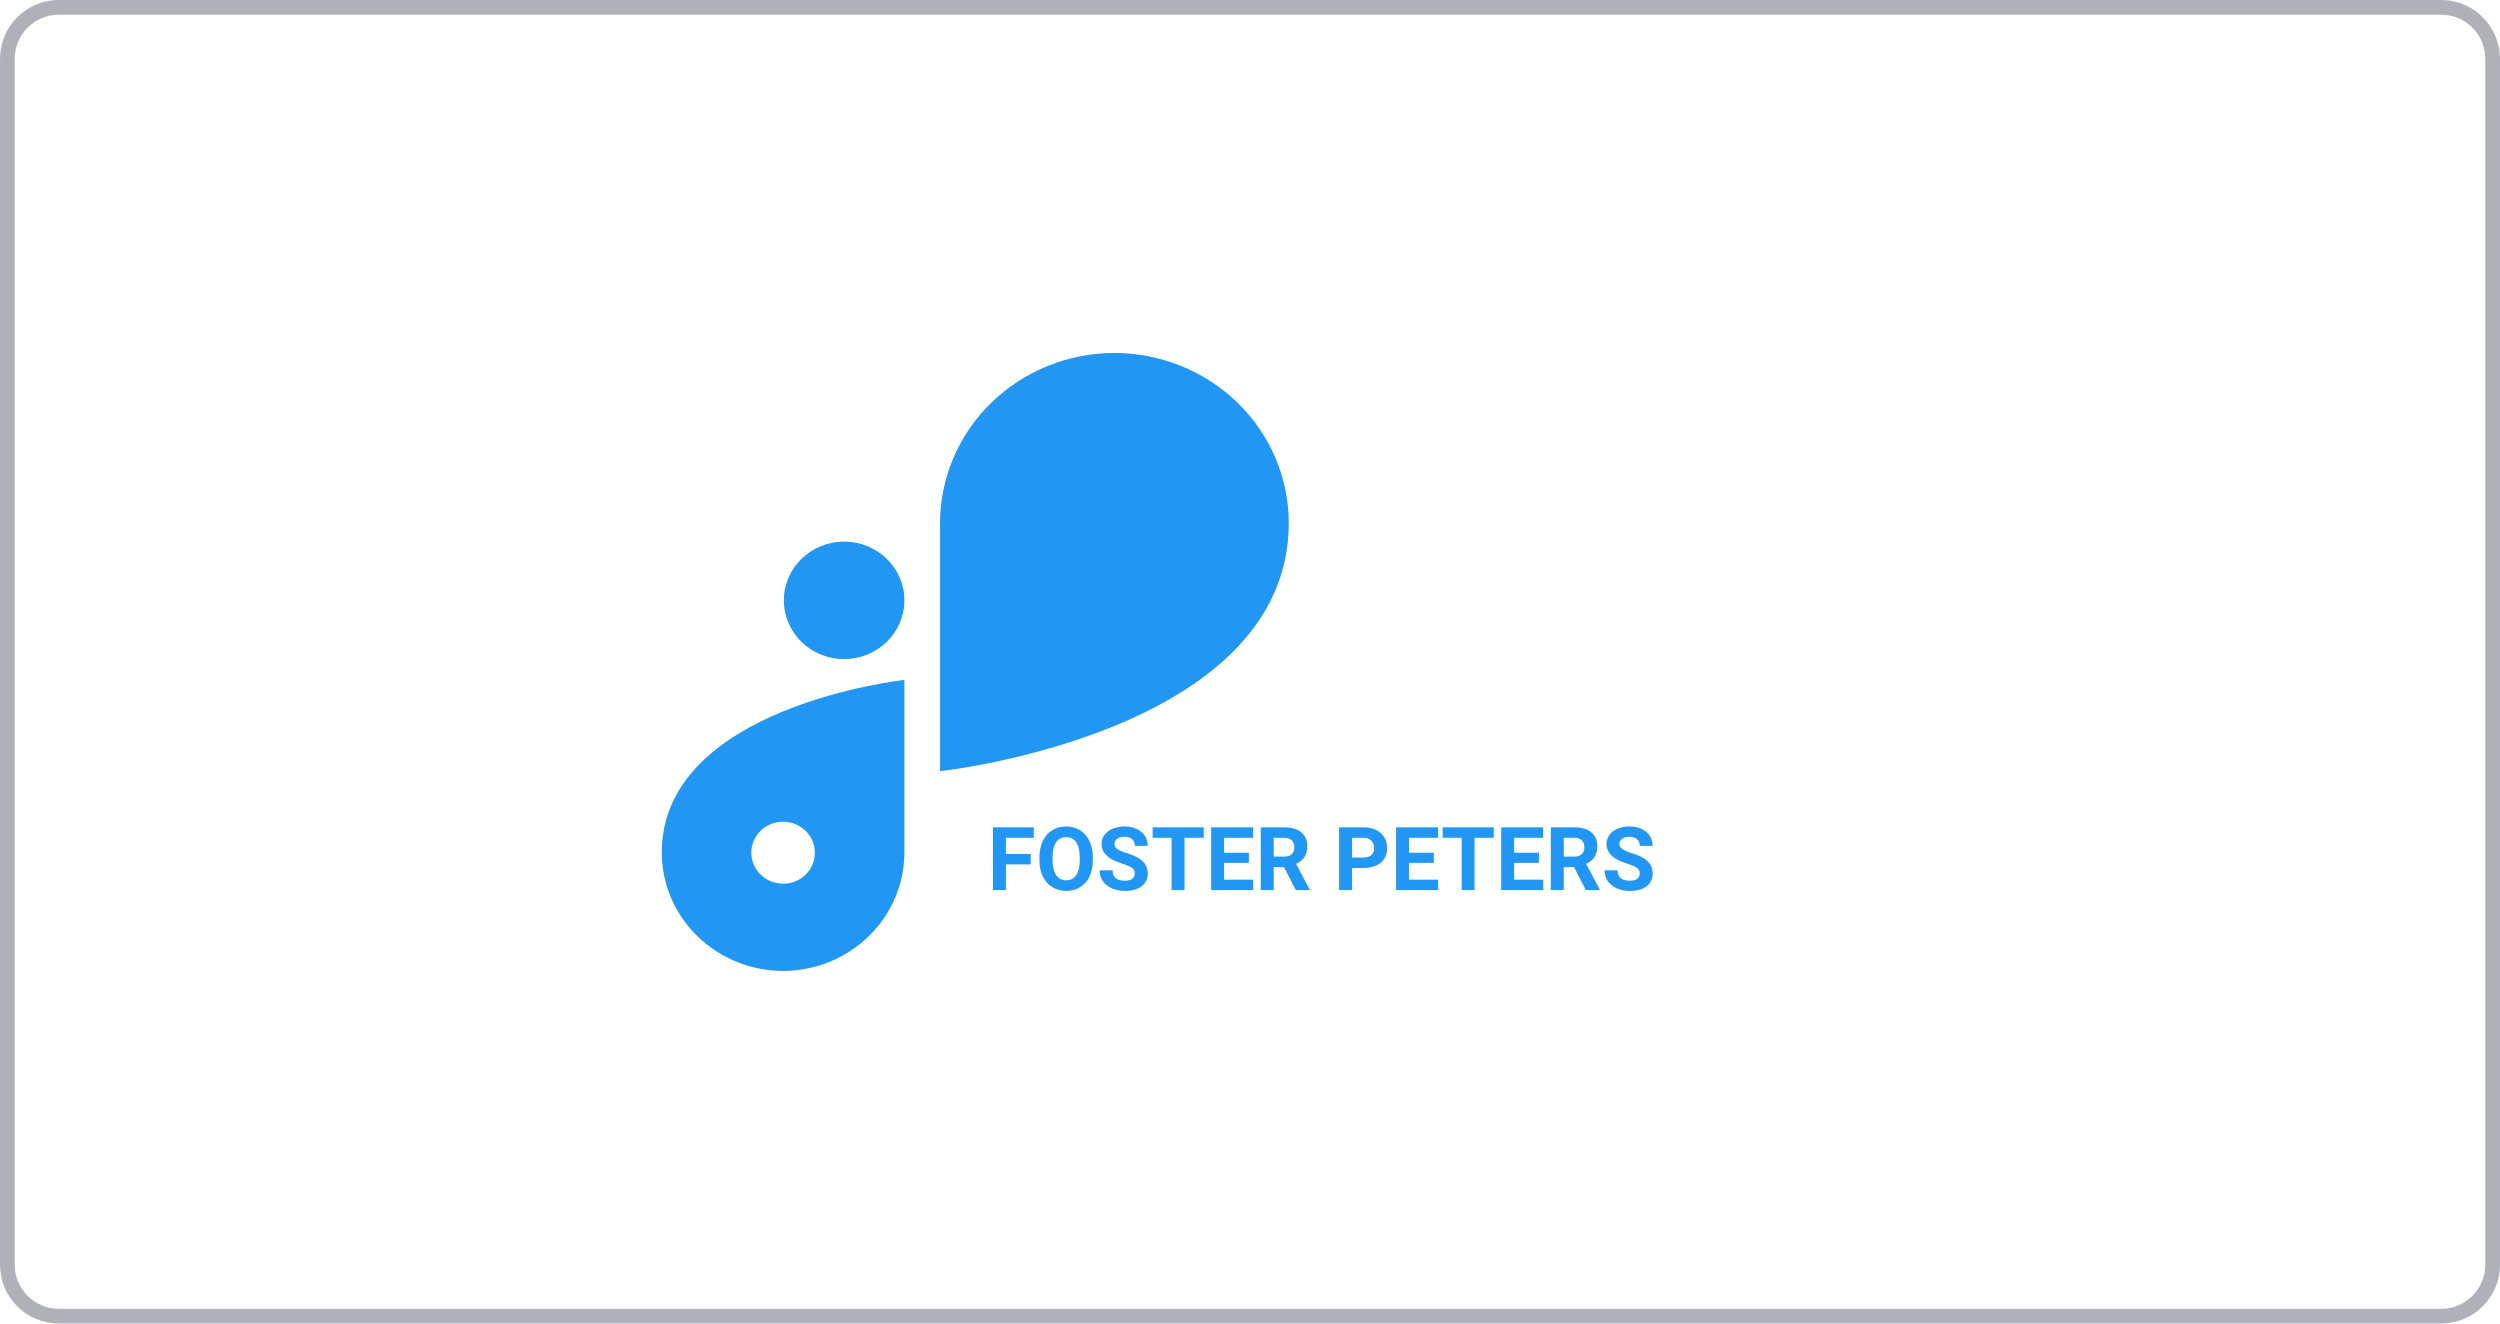
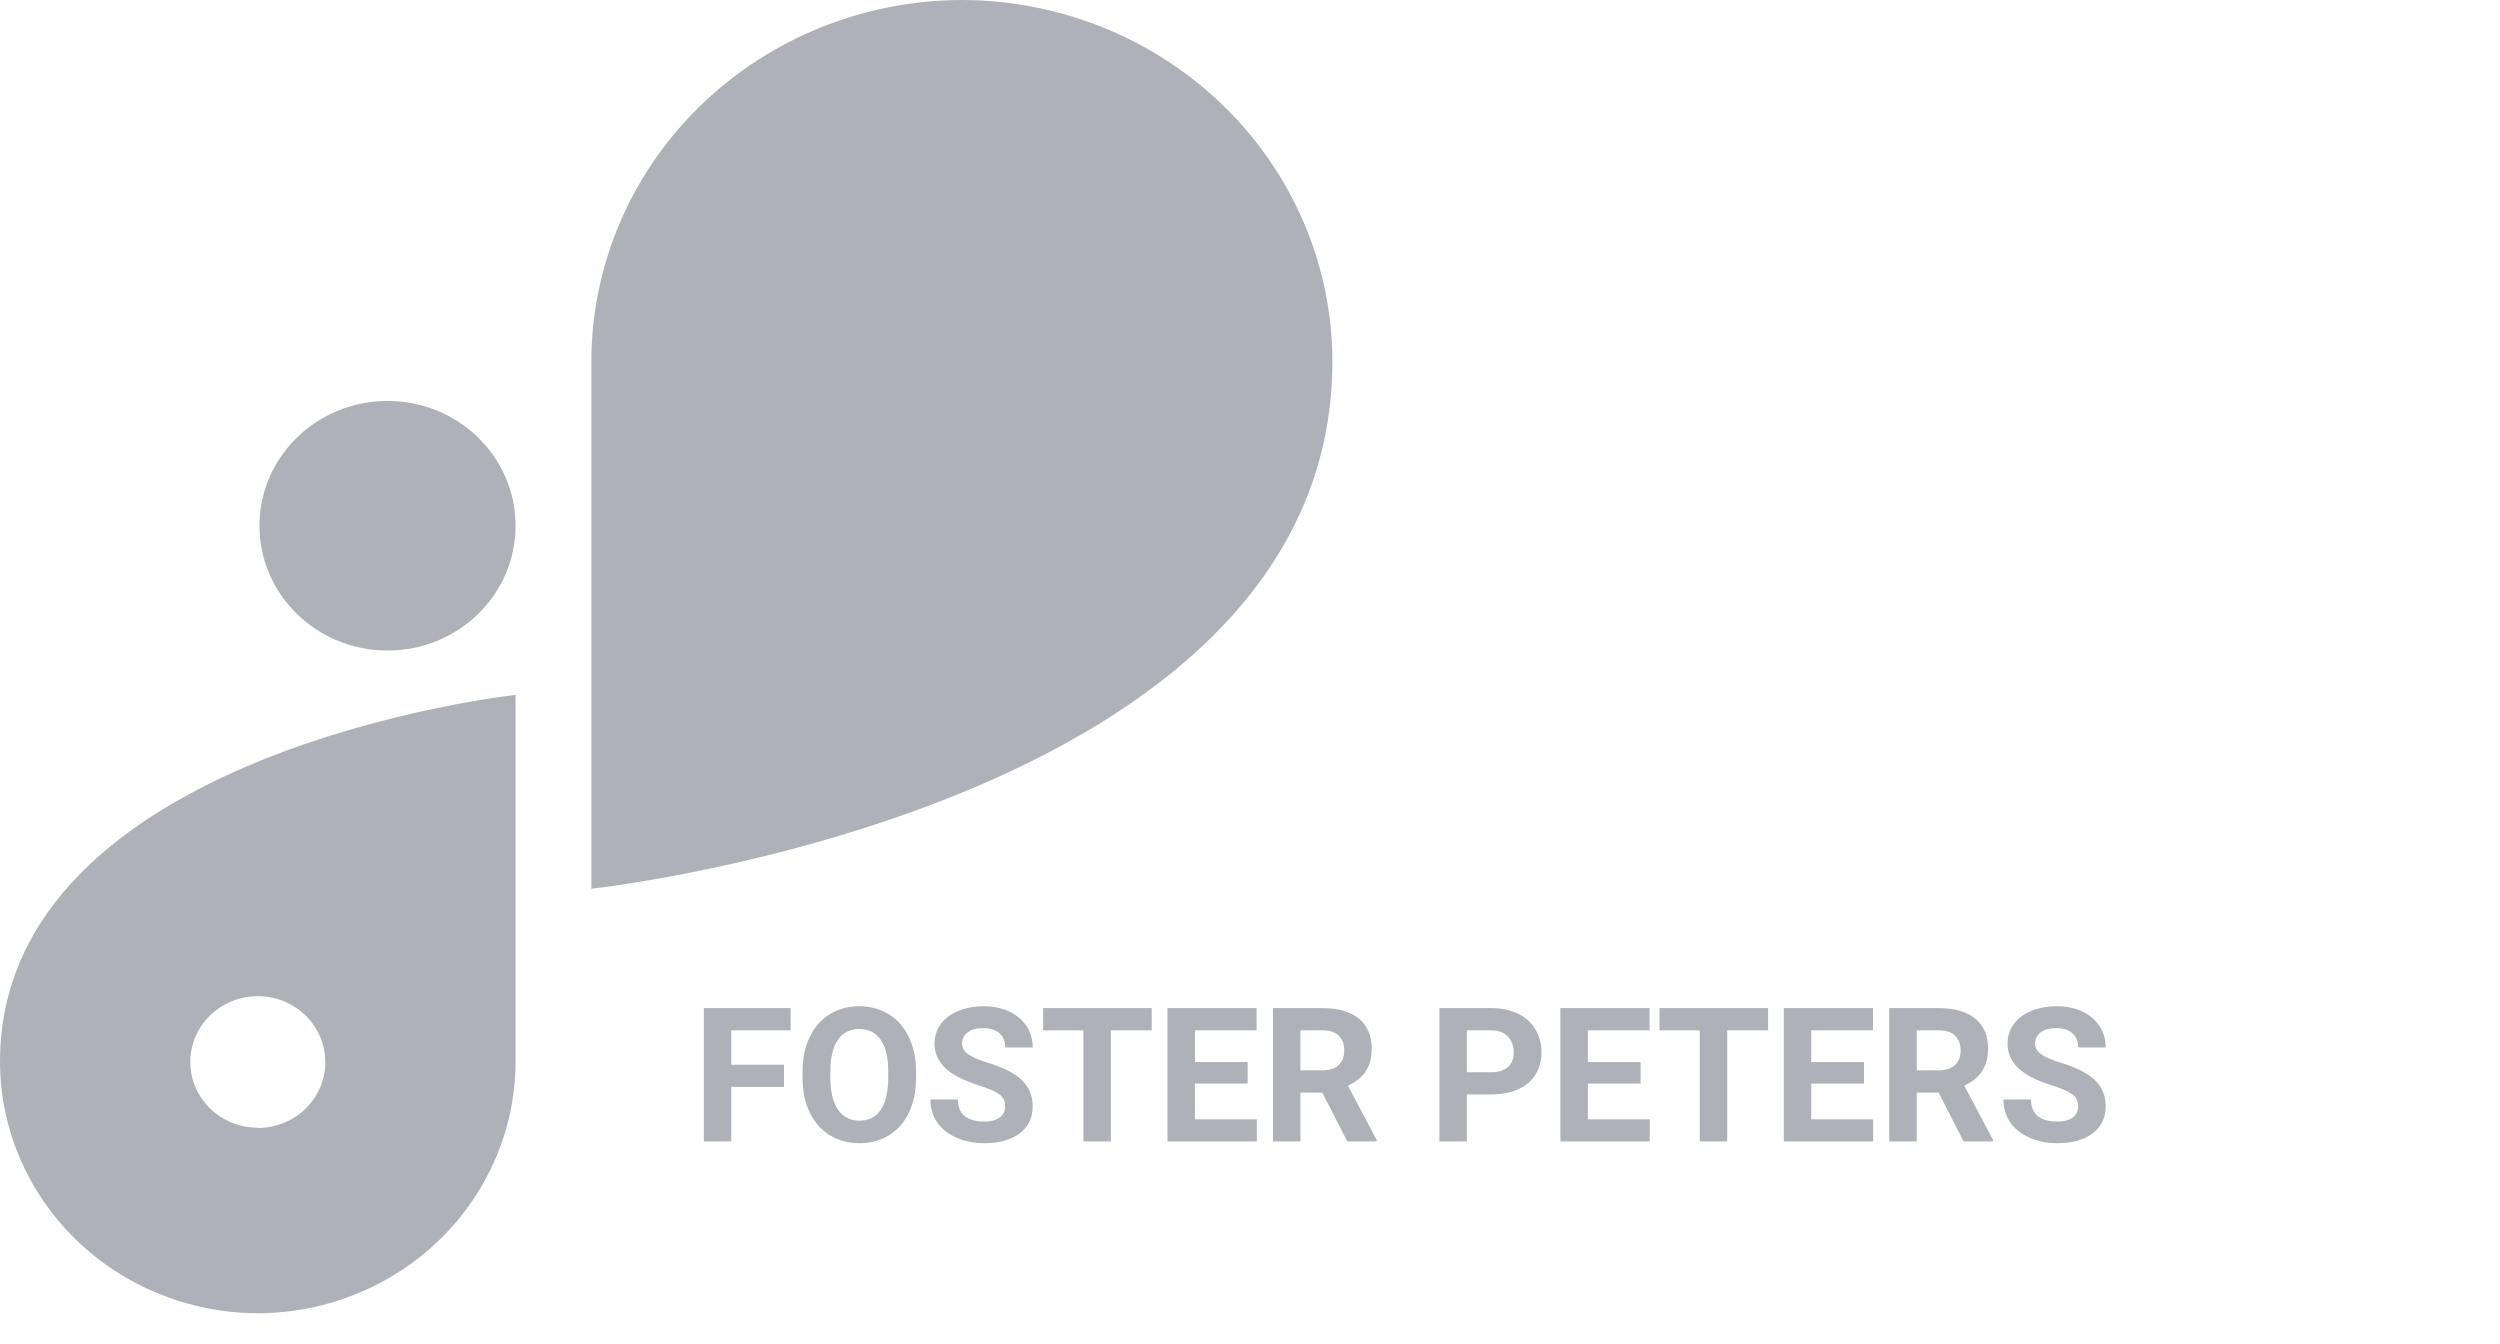
- <svg xmlns="http://www.w3.org/2000/svg" width="170" height="90" viewBox="0 0 170 90" fill="none">
-   <rect x="0.5" y="0.5" width="169" height="89" rx="3.5" stroke="#AFB1B8" />
-   <path d="M57.402 36.831H57.4C55.137 36.831 53.303 38.618 53.303 40.822V40.825C53.303 43.029 55.137 44.817 57.4 44.817H57.402C59.664 44.817 61.498 43.029 61.498 40.825V40.822C61.498 38.618 59.664 36.831 57.402 36.831Z" fill="#2196F3" />
-   <path d="M87.637 35.554C87.63 32.492 86.379 29.558 84.158 27.392C81.936 25.227 78.925 24.007 75.783 24V24C72.64 24.006 69.627 25.225 67.404 27.39C65.181 29.556 63.93 32.492 63.923 35.554V52.44C63.923 52.44 87.634 49.867 87.637 35.557V35.554Z" fill="#2196F3" />
-   <path d="M45 57.982C45.006 60.113 45.877 62.155 47.422 63.661C48.968 65.168 51.063 66.018 53.249 66.024C55.435 66.018 57.53 65.169 59.075 63.663C60.621 62.156 61.492 60.115 61.498 57.985V46.236C61.498 46.236 45 48.028 45 57.982ZM53.249 60.087C52.822 60.087 52.404 59.964 52.049 59.733C51.694 59.501 51.417 59.173 51.254 58.788C51.09 58.403 51.047 57.98 51.13 57.572C51.214 57.163 51.42 56.788 51.722 56.494C52.024 56.199 52.409 55.999 52.828 55.918C53.247 55.836 53.681 55.878 54.076 56.037C54.471 56.197 54.808 56.467 55.045 56.813C55.283 57.159 55.409 57.566 55.409 57.982C55.41 58.259 55.355 58.534 55.247 58.79C55.139 59.047 54.98 59.28 54.78 59.476C54.579 59.672 54.34 59.828 54.078 59.934C53.815 60.041 53.534 60.095 53.249 60.095V60.087Z" fill="#2196F3" />
-   <path d="M70.089 58.781H68.402V60.524H67.523V56.259H70.3V56.971H68.402V58.072H70.089V58.781ZM74.314 58.488C74.314 58.908 74.24 59.276 74.091 59.593C73.943 59.909 73.73 60.153 73.453 60.325C73.177 60.497 72.861 60.583 72.503 60.583C72.15 60.583 71.835 60.498 71.557 60.328C71.28 60.158 71.065 59.916 70.913 59.602C70.76 59.285 70.683 58.922 70.681 58.512V58.301C70.681 57.881 70.756 57.512 70.907 57.193C71.059 56.873 71.273 56.628 71.548 56.458C71.826 56.286 72.142 56.2 72.498 56.2C72.853 56.2 73.168 56.286 73.444 56.458C73.721 56.628 73.935 56.873 74.085 57.193C74.238 57.512 74.314 57.88 74.314 58.298V58.488ZM73.423 58.295C73.423 57.848 73.343 57.508 73.183 57.275C73.023 57.043 72.794 56.927 72.498 56.927C72.203 56.927 71.975 57.042 71.815 57.273C71.655 57.501 71.574 57.837 71.572 58.28V58.488C71.572 58.924 71.652 59.262 71.812 59.502C71.972 59.742 72.203 59.862 72.503 59.862C72.798 59.862 73.025 59.747 73.183 59.517C73.341 59.284 73.421 58.946 73.423 58.503V58.295ZM77.165 59.405C77.165 59.239 77.106 59.112 76.989 59.024C76.872 58.935 76.661 58.841 76.356 58.743C76.051 58.644 75.81 58.546 75.632 58.45C75.148 58.188 74.906 57.836 74.906 57.393C74.906 57.162 74.97 56.957 75.099 56.777C75.23 56.596 75.416 56.454 75.659 56.352C75.903 56.251 76.176 56.2 76.479 56.2C76.784 56.2 77.055 56.256 77.293 56.367C77.532 56.477 77.716 56.632 77.847 56.833C77.98 57.034 78.046 57.263 78.046 57.519H77.168C77.168 57.323 77.106 57.172 76.983 57.065C76.86 56.955 76.687 56.9 76.464 56.9C76.249 56.9 76.082 56.946 75.963 57.038C75.844 57.128 75.785 57.247 75.785 57.395C75.785 57.534 75.854 57.65 75.993 57.744C76.133 57.838 76.339 57.926 76.611 58.008C77.111 58.158 77.475 58.345 77.704 58.567C77.932 58.79 78.046 59.067 78.046 59.399C78.046 59.769 77.907 60.059 77.627 60.27C77.348 60.478 76.972 60.583 76.499 60.583C76.171 60.583 75.873 60.523 75.603 60.404C75.334 60.283 75.127 60.118 74.985 59.909C74.844 59.7 74.774 59.458 74.774 59.183H75.656C75.656 59.653 75.937 59.889 76.499 59.889C76.709 59.889 76.872 59.847 76.989 59.763C77.106 59.677 77.165 59.558 77.165 59.405ZM81.855 56.971H80.548V60.524H79.669V56.971H78.38V56.259H81.855V56.971ZM84.925 58.676H83.238V59.818H85.218V60.524H82.359V56.259H85.212V56.971H83.238V57.987H84.925V58.676ZM87.313 58.963H86.613V60.524H85.734V56.259H87.319C87.823 56.259 88.211 56.371 88.485 56.596C88.758 56.82 88.895 57.138 88.895 57.548C88.895 57.839 88.832 58.082 88.705 58.277C88.58 58.471 88.389 58.625 88.133 58.74L89.056 60.483V60.524H88.113L87.313 58.963ZM86.613 58.251H87.322C87.543 58.251 87.713 58.195 87.835 58.084C87.956 57.971 88.016 57.815 88.016 57.618C88.016 57.417 87.959 57.259 87.843 57.144C87.73 57.028 87.555 56.971 87.319 56.971H86.613V58.251ZM91.939 59.022V60.524H91.06V56.259H92.724C93.044 56.259 93.326 56.317 93.568 56.435C93.812 56.552 93.999 56.719 94.13 56.935C94.261 57.15 94.327 57.395 94.327 57.671C94.327 58.089 94.183 58.419 93.896 58.661C93.611 58.901 93.215 59.022 92.71 59.022H91.939ZM91.939 58.31H92.724C92.957 58.31 93.133 58.255 93.254 58.145C93.377 58.036 93.439 57.88 93.439 57.677C93.439 57.468 93.377 57.299 93.254 57.17C93.131 57.041 92.961 56.975 92.745 56.971H91.939V58.31ZM97.499 58.676H95.812V59.818H97.793V60.524H94.933V56.259H97.787V56.971H95.812V57.987H97.499V58.676ZM101.578 56.971H100.271V60.524H99.392V56.971H98.103V56.259H101.578V56.971ZM104.648 58.676H102.96V59.818H104.941V60.524H102.082V56.259H104.935V56.971H102.96V57.987H104.648V58.676ZM107.036 58.963H106.335V60.524H105.457V56.259H107.042C107.545 56.259 107.934 56.371 108.208 56.596C108.481 56.82 108.618 57.138 108.618 57.548C108.618 57.839 108.554 58.082 108.427 58.277C108.302 58.471 108.112 58.625 107.856 58.74L108.779 60.483V60.524H107.835L107.036 58.963ZM106.335 58.251H107.044C107.265 58.251 107.436 58.195 107.557 58.084C107.678 57.971 107.739 57.815 107.739 57.618C107.739 57.417 107.681 57.259 107.566 57.144C107.453 57.028 107.278 56.971 107.042 56.971H106.335V58.251ZM111.5 59.405C111.5 59.239 111.442 59.112 111.325 59.024C111.208 58.935 110.997 58.841 110.692 58.743C110.387 58.644 110.146 58.546 109.968 58.45C109.484 58.188 109.242 57.836 109.242 57.393C109.242 57.162 109.306 56.957 109.435 56.777C109.566 56.596 109.752 56.454 109.995 56.352C110.239 56.251 110.512 56.2 110.815 56.2C111.12 56.2 111.391 56.256 111.629 56.367C111.868 56.477 112.052 56.632 112.183 56.833C112.316 57.034 112.382 57.263 112.382 57.519H111.503C111.503 57.323 111.442 57.172 111.319 57.065C111.196 56.955 111.023 56.9 110.8 56.9C110.585 56.9 110.418 56.946 110.299 57.038C110.18 57.128 110.121 57.247 110.121 57.395C110.121 57.534 110.19 57.65 110.329 57.744C110.469 57.838 110.675 57.926 110.947 58.008C111.447 58.158 111.811 58.345 112.04 58.567C112.268 58.79 112.382 59.067 112.382 59.399C112.382 59.769 112.243 60.059 111.963 60.27C111.684 60.478 111.308 60.583 110.835 60.583C110.507 60.583 110.208 60.523 109.939 60.404C109.669 60.283 109.463 60.118 109.321 59.909C109.18 59.7 109.11 59.458 109.11 59.183H109.992C109.992 59.653 110.273 59.889 110.835 59.889C111.044 59.889 111.208 59.847 111.325 59.763C111.442 59.677 111.5 59.558 111.5 59.405Z" fill="#2196F3" />
+ <svg xmlns="http://www.w3.org/2000/svg" width="80" height="43" viewBox="0 0 80 43" fill="none">
+   <path d="M12.402 12.831H12.399C10.137 12.831 8.303 14.618 8.303 16.822V16.825C8.303 19.029 10.137 20.817 12.399 20.817H12.402C14.665 20.817 16.498 19.029 16.498 16.825V16.822C16.498 14.618 14.665 12.831 12.402 12.831Z" fill="#AFB1B8" />
+   <path d="M42.637 11.555C42.63 8.492 41.38 5.558 39.158 3.392C36.936 1.227 33.925 0.007 30.783 0V0C27.64 0.006 24.627 1.225 22.404 3.39C20.181 5.556 18.93 8.492 18.923 11.555V28.44C18.923 28.44 42.634 25.867 42.637 11.557V11.555Z" fill="#AFB1B8" />
+   <path d="M0 33.982C0.006 36.113 0.877 38.155 2.422 39.661C3.968 41.168 6.063 42.018 8.249 42.024C10.435 42.018 12.53 41.169 14.075 39.663C15.621 38.156 16.492 36.115 16.498 33.985V22.236C16.498 22.236 0 24.028 0 33.982ZM8.249 36.087C7.822 36.087 7.404 35.964 7.049 35.733C6.694 35.501 6.417 35.173 6.253 34.788C6.09 34.403 6.047 33.98 6.131 33.572C6.214 33.163 6.42 32.788 6.722 32.494C7.024 32.199 7.409 31.999 7.828 31.918C8.247 31.836 8.681 31.878 9.076 32.037C9.471 32.197 9.808 32.467 10.045 32.813C10.283 33.159 10.409 33.566 10.409 33.982C10.411 34.259 10.355 34.534 10.247 34.79C10.139 35.047 9.98 35.28 9.78 35.476C9.579 35.672 9.34 35.828 9.078 35.934C8.815 36.041 8.534 36.095 8.249 36.095V36.087Z" fill="#AFB1B8" />
+   <path d="M25.089 34.781H23.402V36.524H22.523V32.259H25.3V32.971H23.402V34.072H25.089V34.781ZM29.314 34.488C29.314 34.908 29.24 35.276 29.091 35.593C28.943 35.909 28.73 36.153 28.453 36.325C28.177 36.497 27.861 36.583 27.503 36.583C27.15 36.583 26.834 36.498 26.557 36.328C26.28 36.158 26.065 35.916 25.913 35.602C25.76 35.285 25.683 34.922 25.681 34.512V34.301C25.681 33.881 25.756 33.512 25.907 33.193C26.059 32.873 26.273 32.628 26.548 32.458C26.826 32.286 27.142 32.2 27.498 32.2C27.853 32.2 28.169 32.286 28.444 32.458C28.721 32.628 28.935 32.873 29.085 33.193C29.238 33.512 29.314 33.88 29.314 34.298V34.488ZM28.423 34.295C28.423 33.848 28.343 33.508 28.183 33.275C28.023 33.043 27.794 32.927 27.498 32.927C27.203 32.927 26.975 33.042 26.815 33.273C26.655 33.501 26.574 33.837 26.572 34.28V34.488C26.572 34.924 26.652 35.262 26.812 35.502C26.972 35.742 27.203 35.862 27.503 35.862C27.798 35.862 28.025 35.747 28.183 35.517C28.341 35.284 28.421 34.946 28.423 34.503V34.295ZM32.165 35.405C32.165 35.239 32.106 35.112 31.989 35.024C31.872 34.935 31.661 34.841 31.356 34.743C31.051 34.644 30.81 34.546 30.632 34.45C30.148 34.188 29.906 33.836 29.906 33.393C29.906 33.162 29.97 32.957 30.099 32.777C30.23 32.596 30.416 32.454 30.659 32.352C30.903 32.251 31.176 32.2 31.479 32.2C31.784 32.2 32.055 32.256 32.294 32.367C32.532 32.477 32.716 32.632 32.847 32.833C32.98 33.034 33.046 33.263 33.046 33.519H32.167C32.167 33.323 32.106 33.172 31.983 33.065C31.86 32.955 31.687 32.9 31.464 32.9C31.25 32.9 31.082 32.946 30.963 33.038C30.844 33.128 30.785 33.247 30.785 33.395C30.785 33.534 30.854 33.65 30.993 33.744C31.133 33.838 31.339 33.926 31.611 34.008C32.111 34.158 32.475 34.345 32.704 34.567C32.932 34.79 33.046 35.067 33.046 35.399C33.046 35.769 32.907 36.059 32.627 36.27C32.348 36.478 31.972 36.583 31.5 36.583C31.171 36.583 30.873 36.523 30.603 36.404C30.334 36.283 30.127 36.118 29.985 35.909C29.844 35.7 29.774 35.458 29.774 35.183H30.656C30.656 35.653 30.937 35.889 31.5 35.889C31.709 35.889 31.872 35.847 31.989 35.763C32.106 35.677 32.165 35.558 32.165 35.405ZM36.855 32.971H35.548V36.524H34.669V32.971H33.38V32.259H36.855V32.971ZM39.925 34.676H38.238V35.818H40.218V36.524H37.359V32.259H40.212V32.971H38.238V33.987H39.925V34.676ZM42.313 34.963H41.613V36.524H40.734V32.259H42.319C42.823 32.259 43.211 32.371 43.485 32.596C43.758 32.82 43.895 33.138 43.895 33.548C43.895 33.839 43.831 34.082 43.705 34.277C43.58 34.471 43.389 34.625 43.133 34.74L44.056 36.483V36.524H43.113L42.313 34.963ZM41.613 34.251H42.322C42.542 34.251 42.713 34.195 42.834 34.084C42.956 33.971 43.016 33.815 43.016 33.618C43.016 33.417 42.959 33.259 42.843 33.144C42.73 33.028 42.555 32.971 42.319 32.971H41.613V34.251ZM46.939 35.022V36.524H46.06V32.259H47.724C48.044 32.259 48.326 32.317 48.568 32.435C48.812 32.552 48.999 32.719 49.13 32.935C49.261 33.15 49.327 33.395 49.327 33.671C49.327 34.089 49.183 34.419 48.896 34.661C48.611 34.901 48.215 35.022 47.709 35.022H46.939ZM46.939 34.31H47.724C47.956 34.31 48.133 34.255 48.254 34.145C48.377 34.036 48.439 33.88 48.439 33.677C48.439 33.468 48.377 33.299 48.254 33.17C48.131 33.041 47.961 32.975 47.745 32.971H46.939V34.31ZM52.499 34.676H50.812V35.818H52.792V36.524H49.933V32.259H52.787V32.971H50.812V33.987H52.499V34.676ZM56.578 32.971H55.271V36.524H54.392V32.971H53.103V32.259H56.578V32.971ZM59.648 34.676H57.96V35.818H59.941V36.524H57.081V32.259H59.935V32.971H57.96V33.987H59.648V34.676ZM62.036 34.963H61.335V36.524H60.456V32.259H62.041C62.545 32.259 62.934 32.371 63.208 32.596C63.481 32.82 63.618 33.138 63.618 33.548C63.618 33.839 63.554 34.082 63.427 34.277C63.302 34.471 63.112 34.625 62.856 34.74L63.779 36.483V36.524H62.835L62.036 34.963ZM61.335 34.251H62.044C62.265 34.251 62.436 34.195 62.557 34.084C62.678 33.971 62.739 33.815 62.739 33.618C62.739 33.417 62.681 33.259 62.566 33.144C62.453 33.028 62.278 32.971 62.041 32.971H61.335V34.251ZM66.501 35.405C66.501 35.239 66.442 35.112 66.325 35.024C66.207 34.935 65.997 34.841 65.692 34.743C65.387 34.644 65.146 34.546 64.968 34.45C64.484 34.188 64.242 33.836 64.242 33.393C64.242 33.162 64.306 32.957 64.435 32.777C64.566 32.596 64.752 32.454 64.995 32.352C65.239 32.251 65.512 32.2 65.815 32.2C66.12 32.2 66.391 32.256 66.629 32.367C66.868 32.477 67.052 32.632 67.183 32.833C67.316 33.034 67.382 33.263 67.382 33.519H66.503C66.503 33.323 66.442 33.172 66.319 33.065C66.196 32.955 66.023 32.9 65.8 32.9C65.585 32.9 65.418 32.946 65.299 33.038C65.18 33.128 65.121 33.247 65.121 33.395C65.121 33.534 65.19 33.65 65.329 33.744C65.469 33.838 65.675 33.926 65.947 34.008C66.447 34.158 66.811 34.345 67.04 34.567C67.268 34.79 67.382 35.067 67.382 35.399C67.382 35.769 67.243 36.059 66.963 36.27C66.684 36.478 66.308 36.583 65.835 36.583C65.507 36.583 65.209 36.523 64.939 36.404C64.669 36.283 64.463 36.118 64.321 35.909C64.18 35.7 64.11 35.458 64.11 35.183H64.992C64.992 35.653 65.273 35.889 65.835 35.889C66.044 35.889 66.207 35.847 66.325 35.763C66.442 35.677 66.501 35.558 66.501 35.405Z" fill="#AFB1B8" />
</svg>
